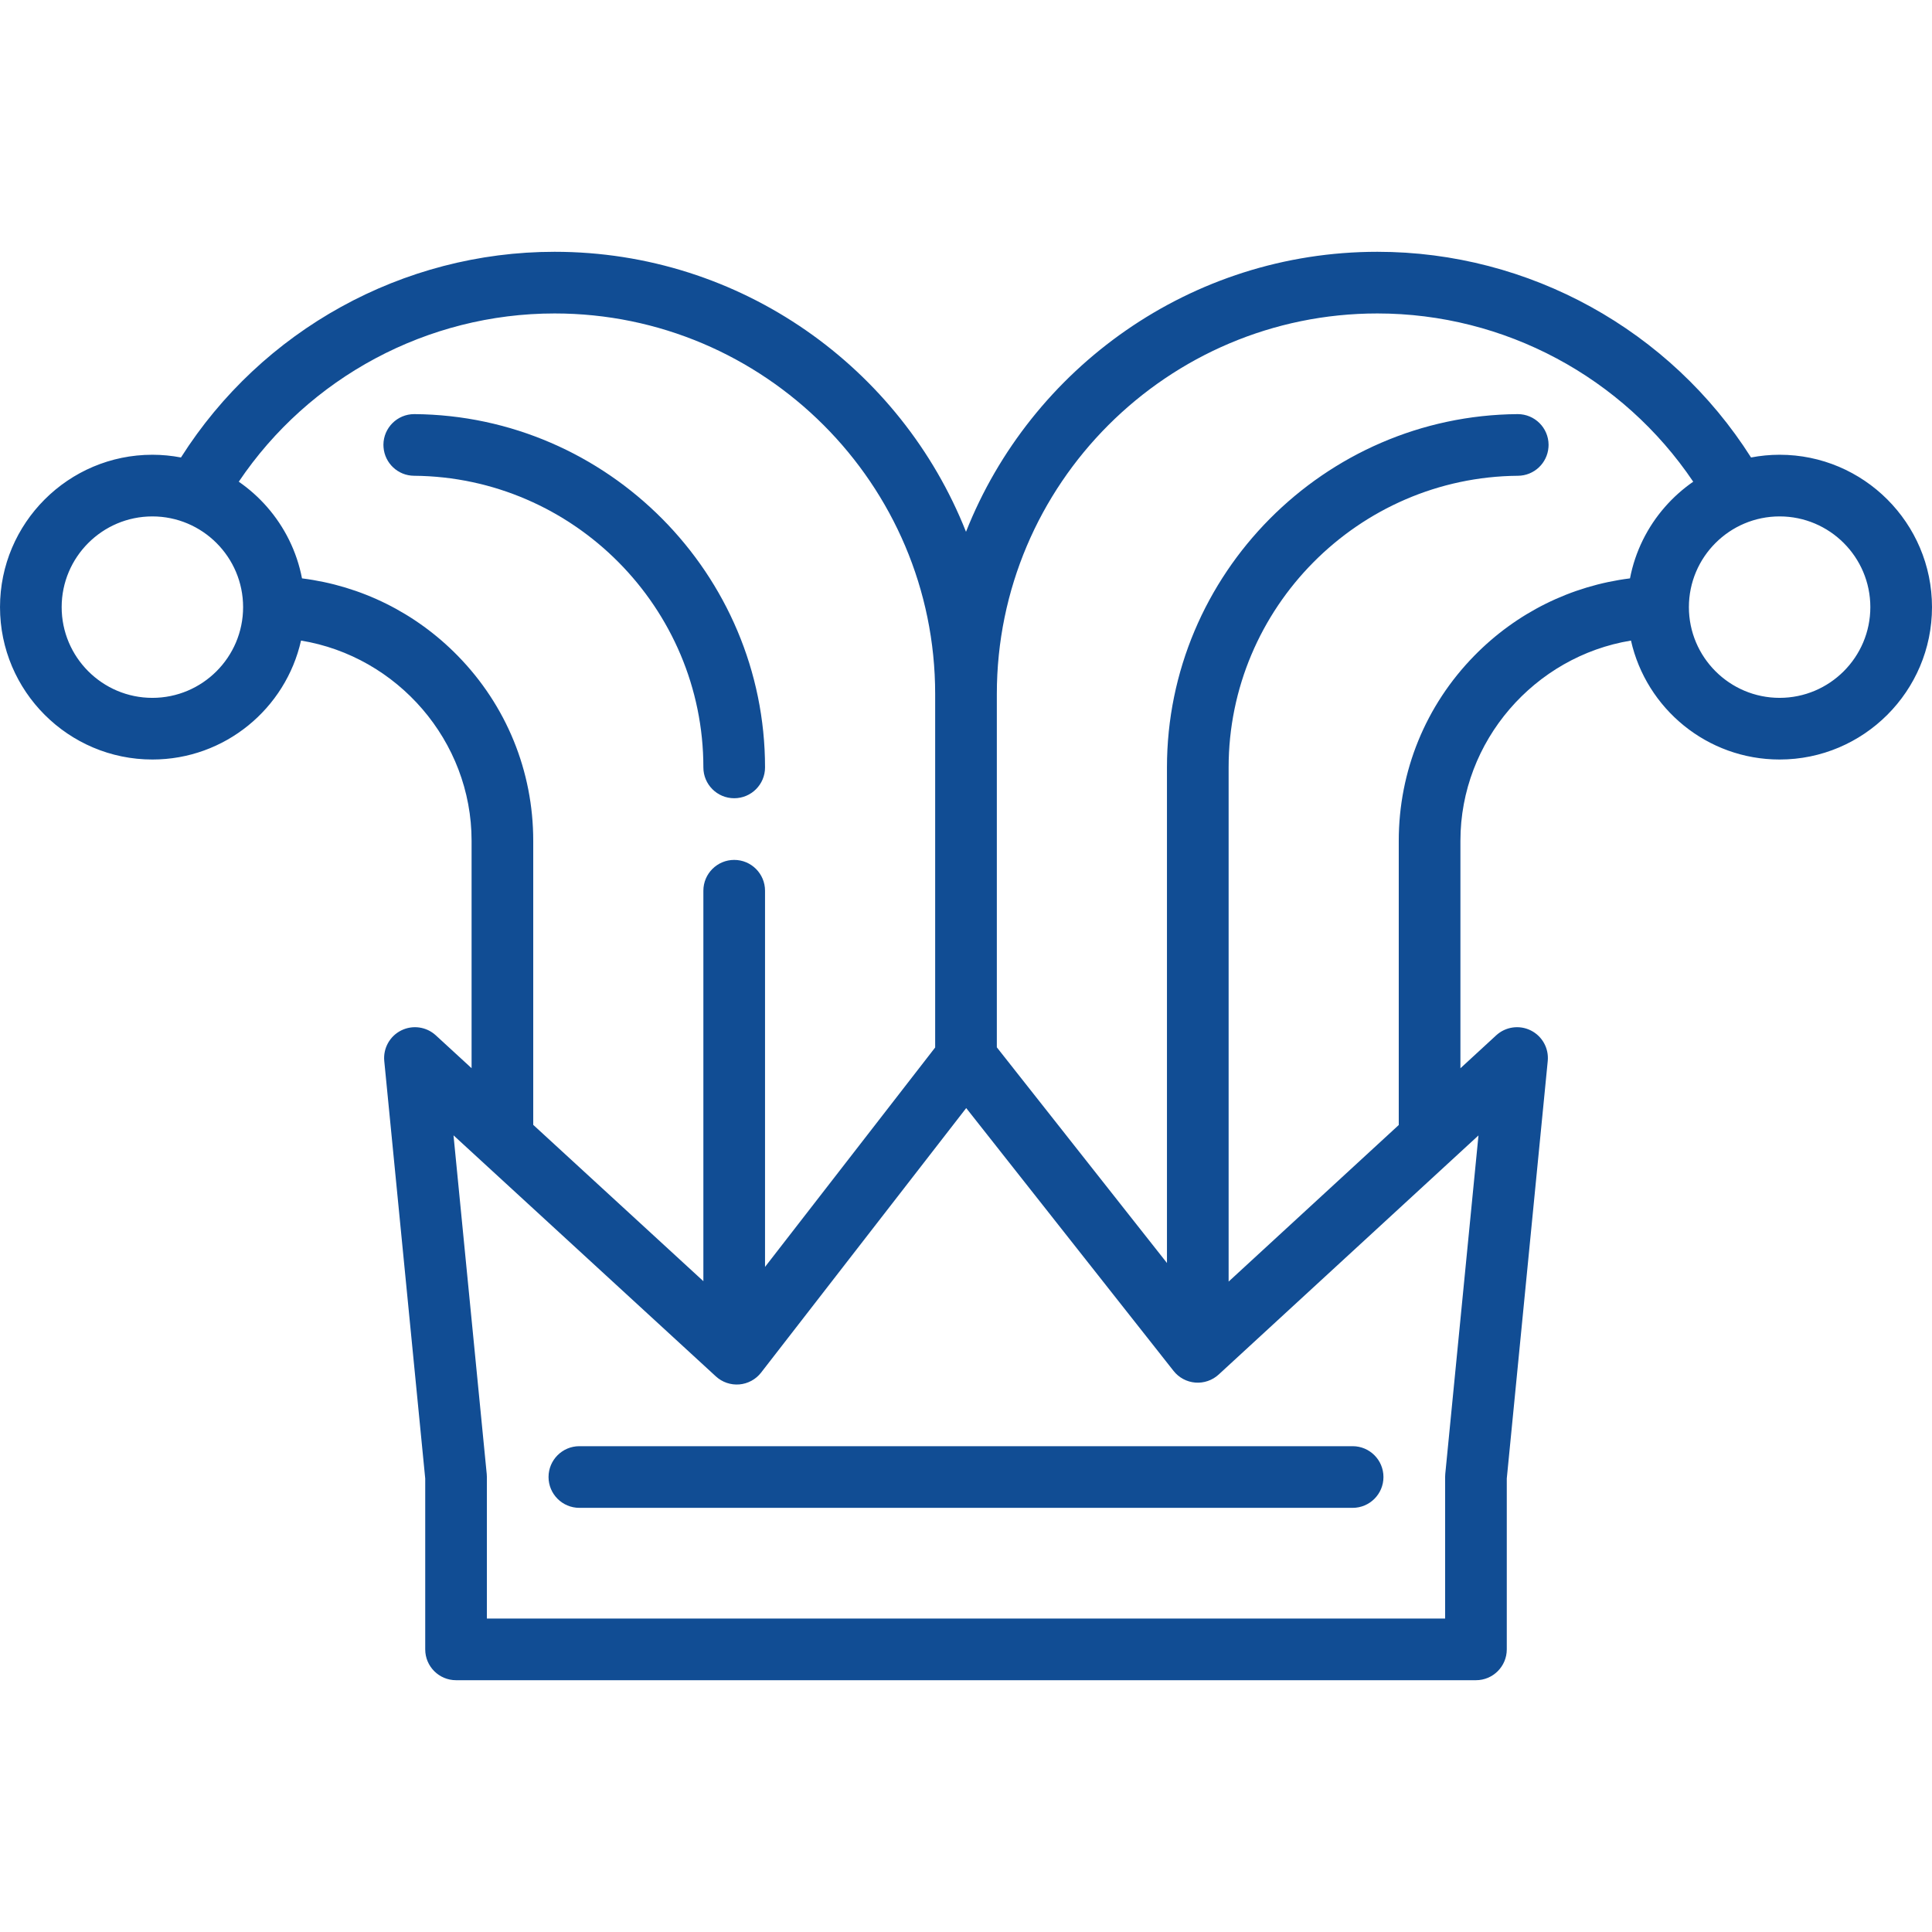
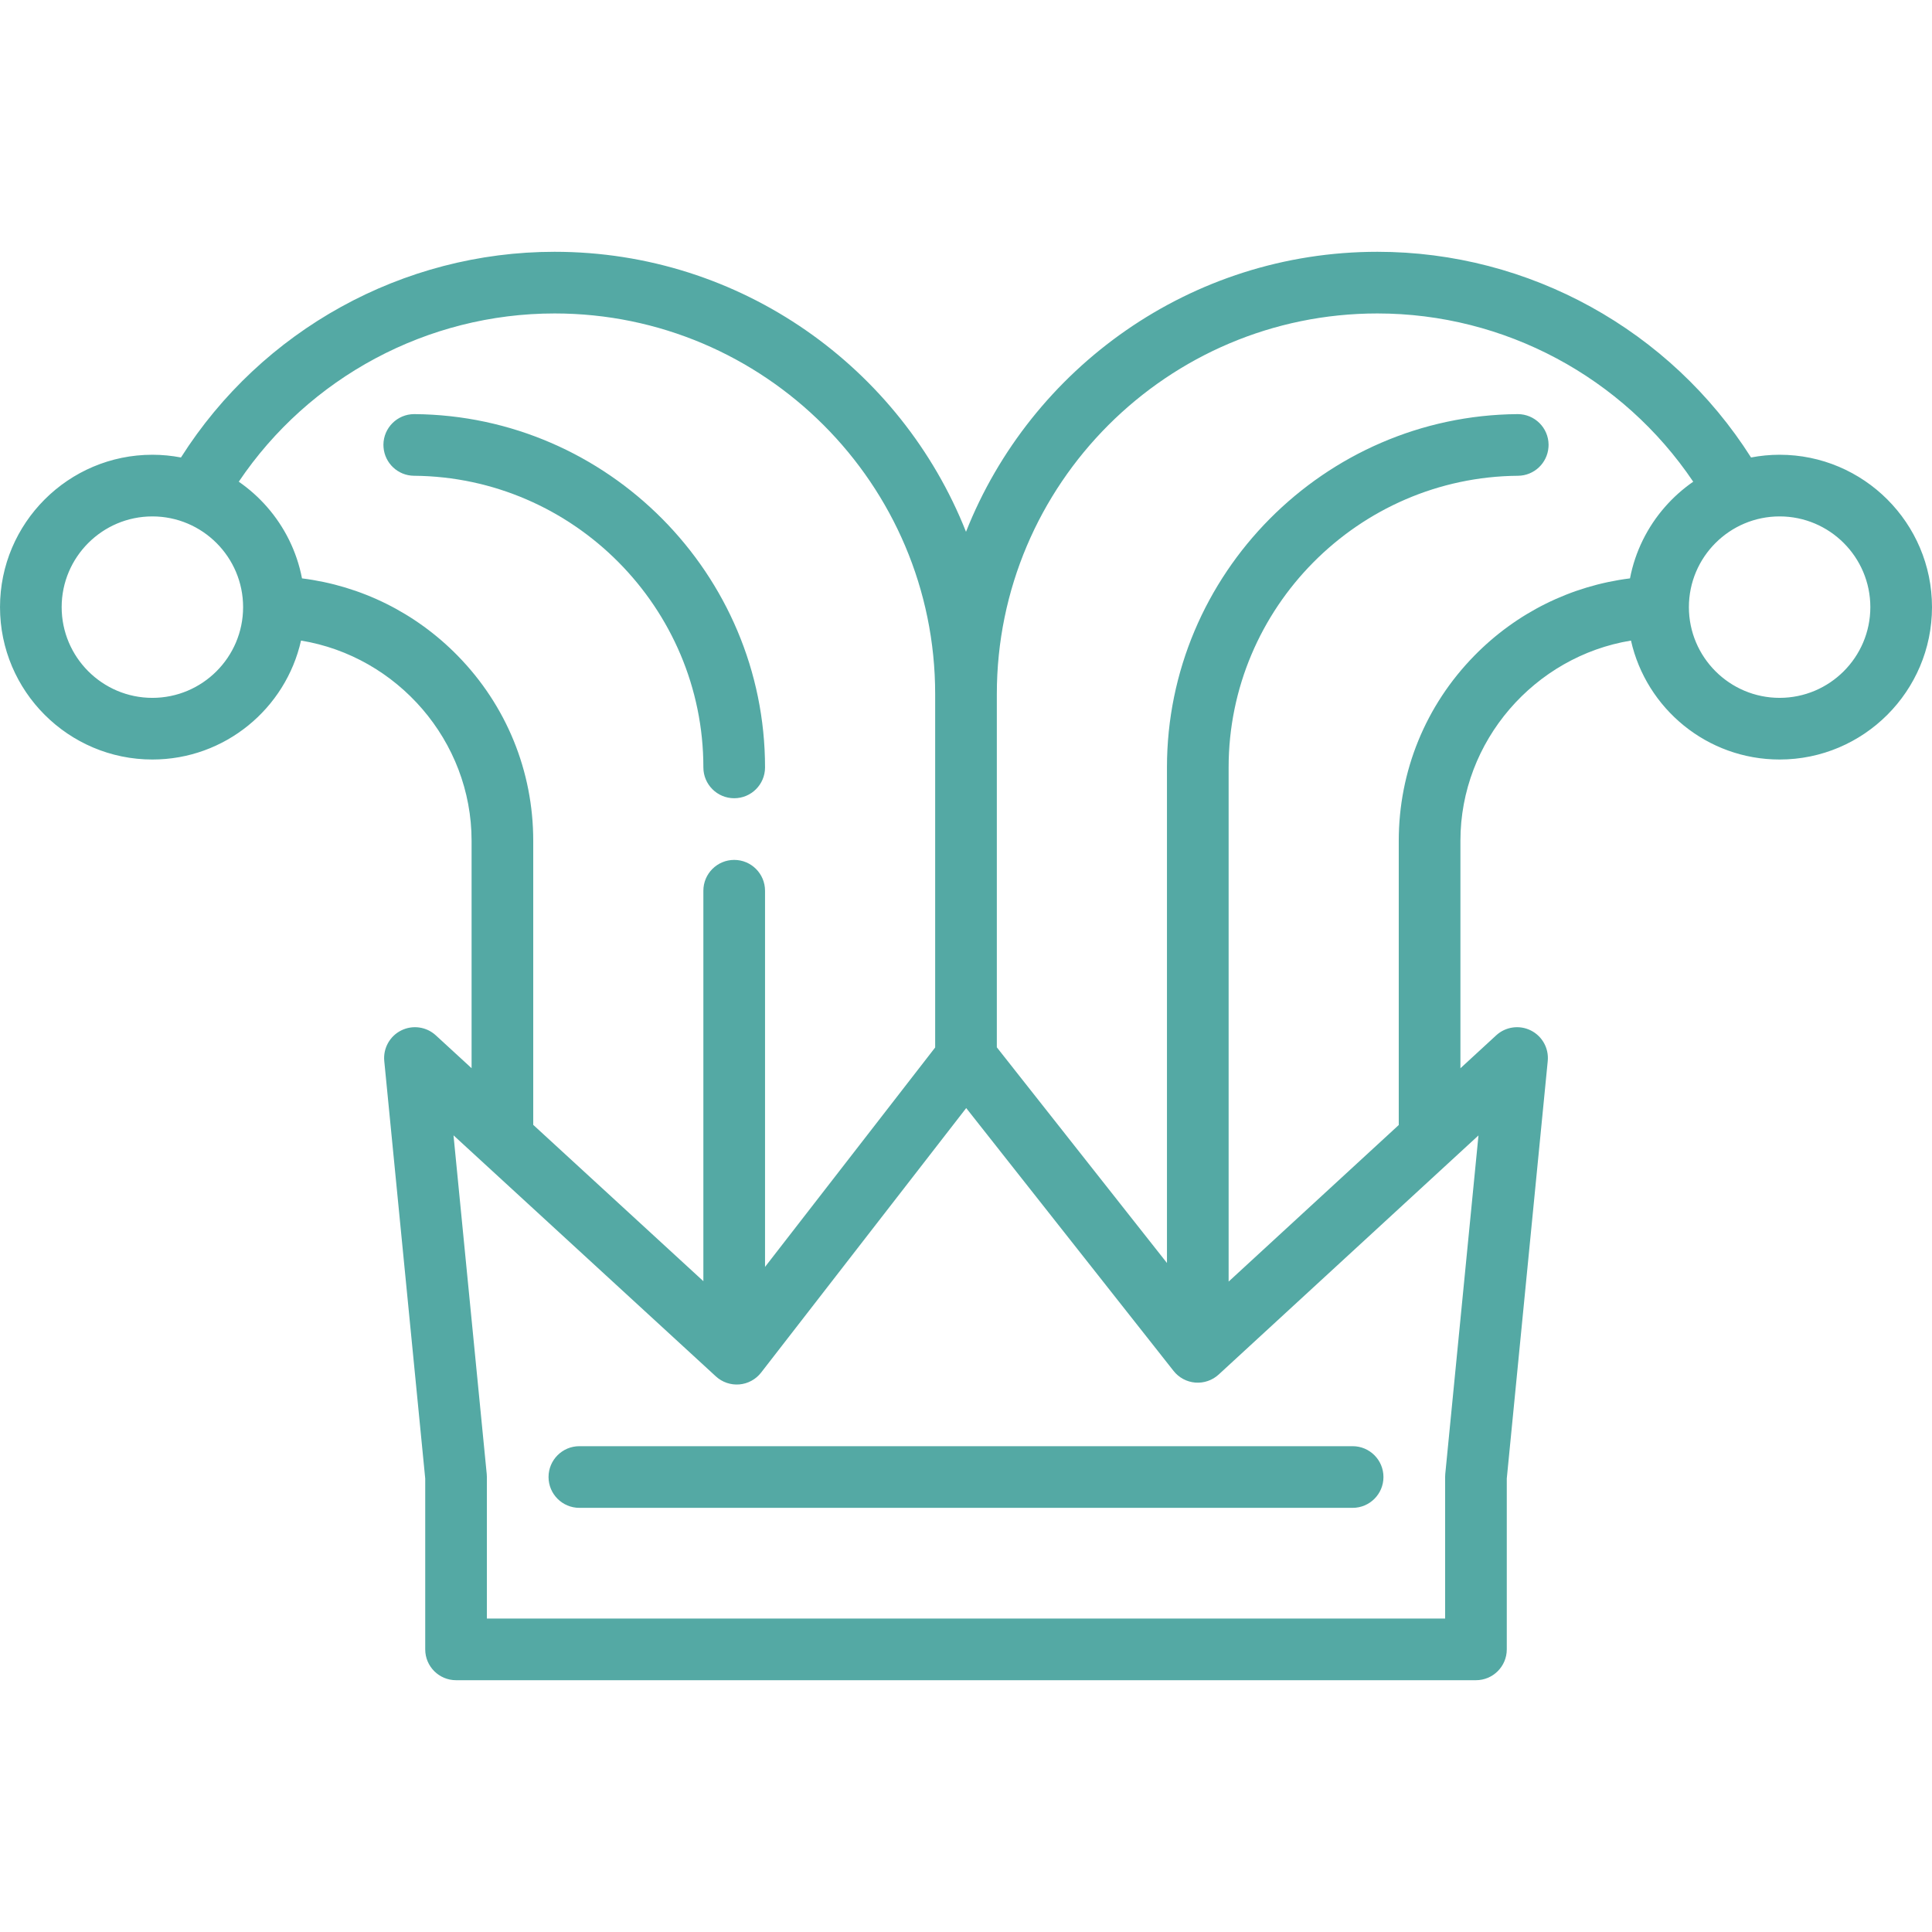
- <svg xmlns="http://www.w3.org/2000/svg" fill="#114d94" height="800px" width="800px" version="1.1" id="Capa_1" viewBox="0 0 470 470" xml:space="preserve">
+ <svg xmlns="http://www.w3.org/2000/svg" fill="#54A9A4" height="800px" width="800px" version="1.1" id="Capa_1" viewBox="0 0 470 470" xml:space="preserve">
  <g id="SVGRepo_bgCarrier" stroke-width="0" />
  <g id="SVGRepo_tracerCarrier" stroke-linecap="round" stroke-linejoin="round" />
  <g id="SVGRepo_iconCarrier">
    <g>
      <path d="M186.111,186.689c0-47.025-38.255-85.581-85.277-85.947c-0.02,0-0.04,0-0.06,0c-4.115,0-7.467,3.319-7.499,7.441 c-0.002,0.215,0.011,0.426,0.027,0.636c0.294,3.847,3.487,6.892,7.414,6.922c38.815,0.302,70.394,32.129,70.394,70.947 c0,4.142,3.357,7.499,7.499,7.5C182.753,194.189,186.111,190.832,186.111,186.689z" />
      <path d="M432.93,110.628c-2.377,0-4.699,0.234-6.952,0.663c-19.662-31.003-53.954-50.037-90.89-50.037 c-45.396,0-84.315,28.262-100.087,68.115c-15.772-39.853-54.691-68.115-100.087-68.115c-36.936,0-71.228,19.034-90.89,50.037 c-2.253-0.43-4.576-0.663-6.952-0.663c-20.44,0-37.07,16.63-37.07,37.07s16.63,37.07,37.07,37.07 c17.645,0,32.44-12.396,36.159-28.935c23.416,3.832,41.492,24.398,41.492,48.705v55.325l-8.704-7.997 c-2.289-2.104-5.639-2.577-8.422-1.188c-2.782,1.388-4.419,4.349-4.116,7.443l9.964,101.563v41.562c0,4.143,3.358,7.5,7.5,7.5 h248.111c4.142,0,7.5-3.357,7.5-7.5v-41.562l9.964-101.563c0.304-3.096-1.335-6.058-4.119-7.445 c-2.785-1.388-6.137-0.912-8.424,1.194l-8.699,8.006v-55.338c0-24.306,18.076-44.873,41.492-48.705 c3.719,16.539,18.514,28.935,36.159,28.935c20.44,0,37.07-16.63,37.07-37.07S453.37,110.628,432.93,110.628z M410.86,147.698 c0-12.17,9.9-22.07,22.07-22.07s22.07,9.9,22.07,22.07s-9.901,22.07-22.07,22.07S410.86,159.868,410.86,147.698z M358.659,159.519 c-11.853,12.097-18.381,28.085-18.381,45.02v69.143l-41.389,38.092V186.689c0-38.818,31.579-70.646,70.394-70.947 c3.927-0.031,7.121-3.076,7.414-6.922c0.016-0.21,0.029-0.422,0.027-0.636c-0.032-4.122-3.384-7.441-7.499-7.441 c-0.02,0-0.04,0-0.06,0c-47.022,0.366-85.277,38.922-85.277,85.947v120.562L242.5,254.786v-85.945 c0-51.053,41.535-92.587,92.587-92.587c30.929,0,59.705,15.511,76.826,40.931c-2.547,1.76-4.86,3.831-6.892,6.155 c-4.235,4.846-7.231,10.796-8.49,17.361C382.177,142.506,368.918,149.048,358.659,159.519z M351.556,359.316 c0,0.001,0,34.43,0,34.43H118.444v-34.429c0-0.245-0.012-0.49-0.036-0.732l-8.083-82.392l63.829,58.646 c1.544,1.419,3.615,2.126,5.704,1.951c2.09-0.176,4.012-1.22,5.297-2.878l49.896-64.351l50.449,63.951 c1.293,1.639,3.211,2.665,5.293,2.831c2.073,0.163,4.137-0.545,5.674-1.958l63.205-58.17l-8.081,82.368 C351.568,358.828,351.556,359.073,351.556,359.316z M111.341,159.519c-10.26-10.471-23.519-17.013-37.873-18.818 c-1.26-6.564-4.255-12.515-8.49-17.361c-2.032-2.325-4.345-4.396-6.892-6.155c17.121-25.419,45.896-40.931,76.826-40.931 c51.053,0,92.587,41.534,92.587,92.587v85.981l-41.389,53.38v-91.511c0-4.143-3.358-7.5-7.5-7.5c-4.143,0.001-7.5,3.358-7.5,7.5 v94.984l-41.389-38.029v-69.107C129.722,187.604,123.194,171.615,111.341,159.519z M37.07,169.769c-12.169,0-22.07-9.9-22.07-22.07 s9.901-22.07,22.07-22.07s22.07,9.9,22.07,22.07S49.24,169.769,37.07,169.769z" />
      <path d="M140.944,366.817h188.111c4.142,0,7.5-3.357,7.5-7.5c-0.001-4.143-3.358-7.5-7.5-7.5H140.944 c-4.142,0-7.499,3.357-7.5,7.499C133.444,363.46,136.802,366.817,140.944,366.817z" />
    </g>
  </g>
</svg>
